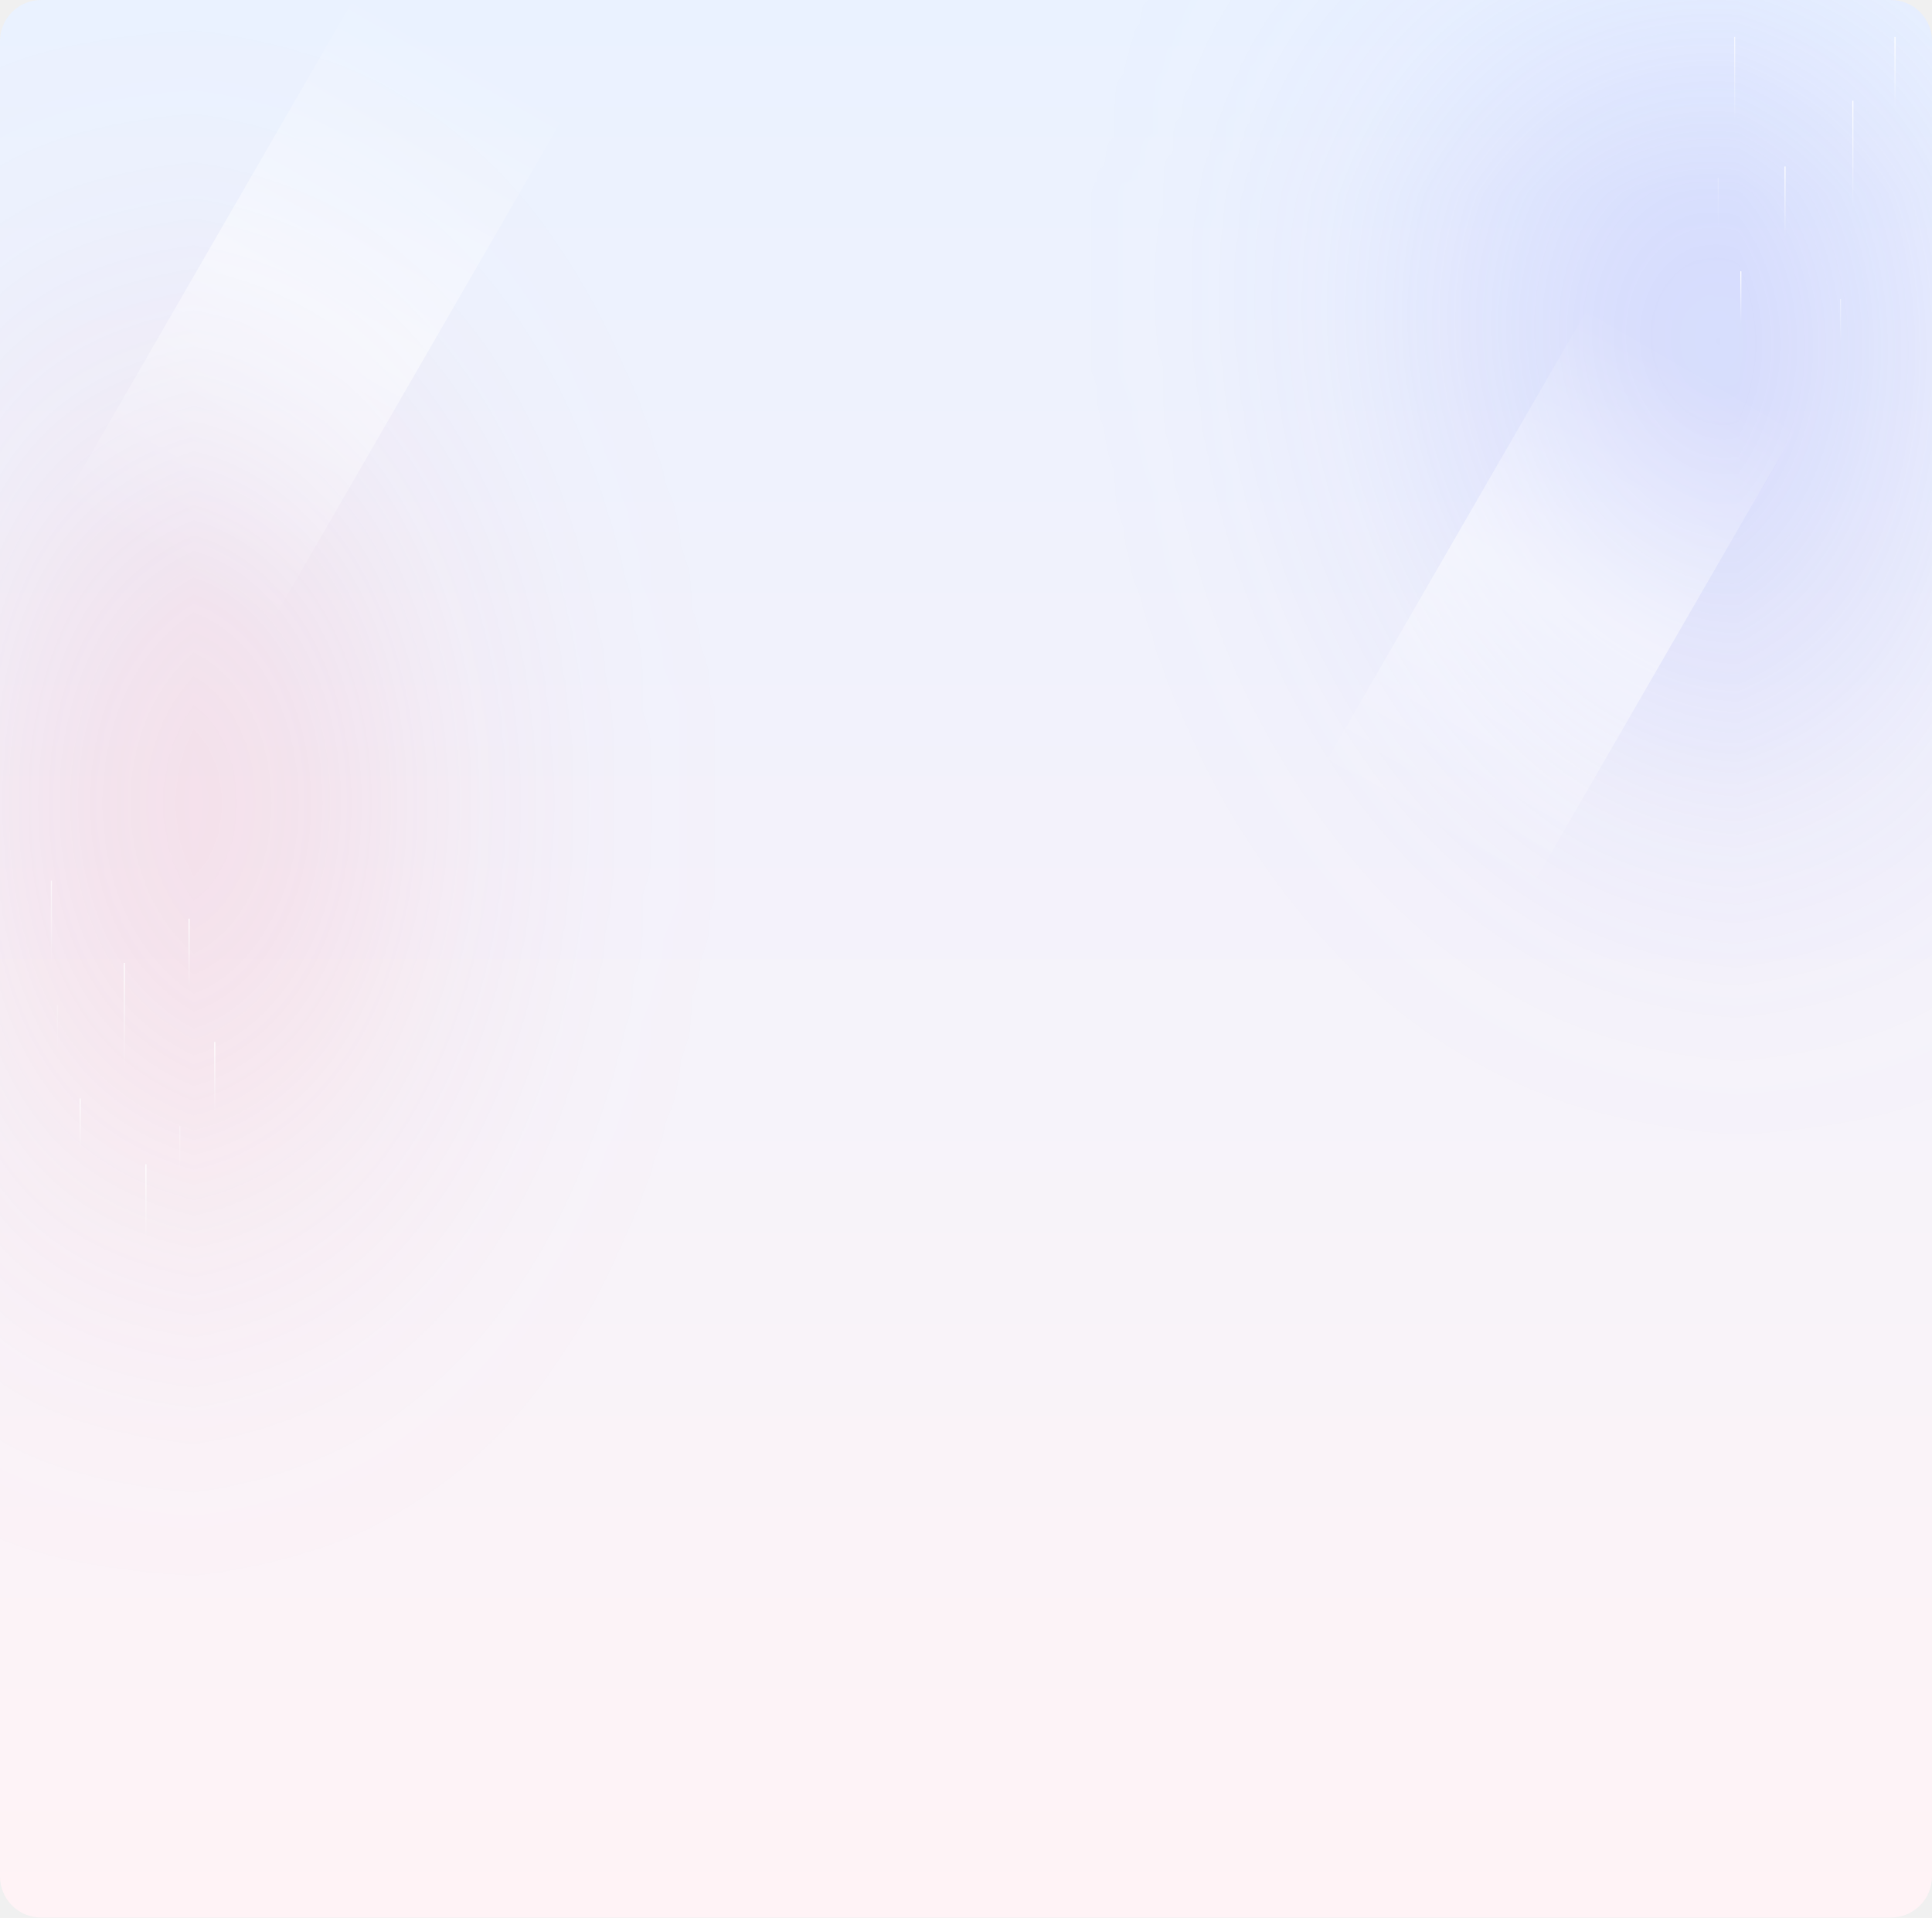
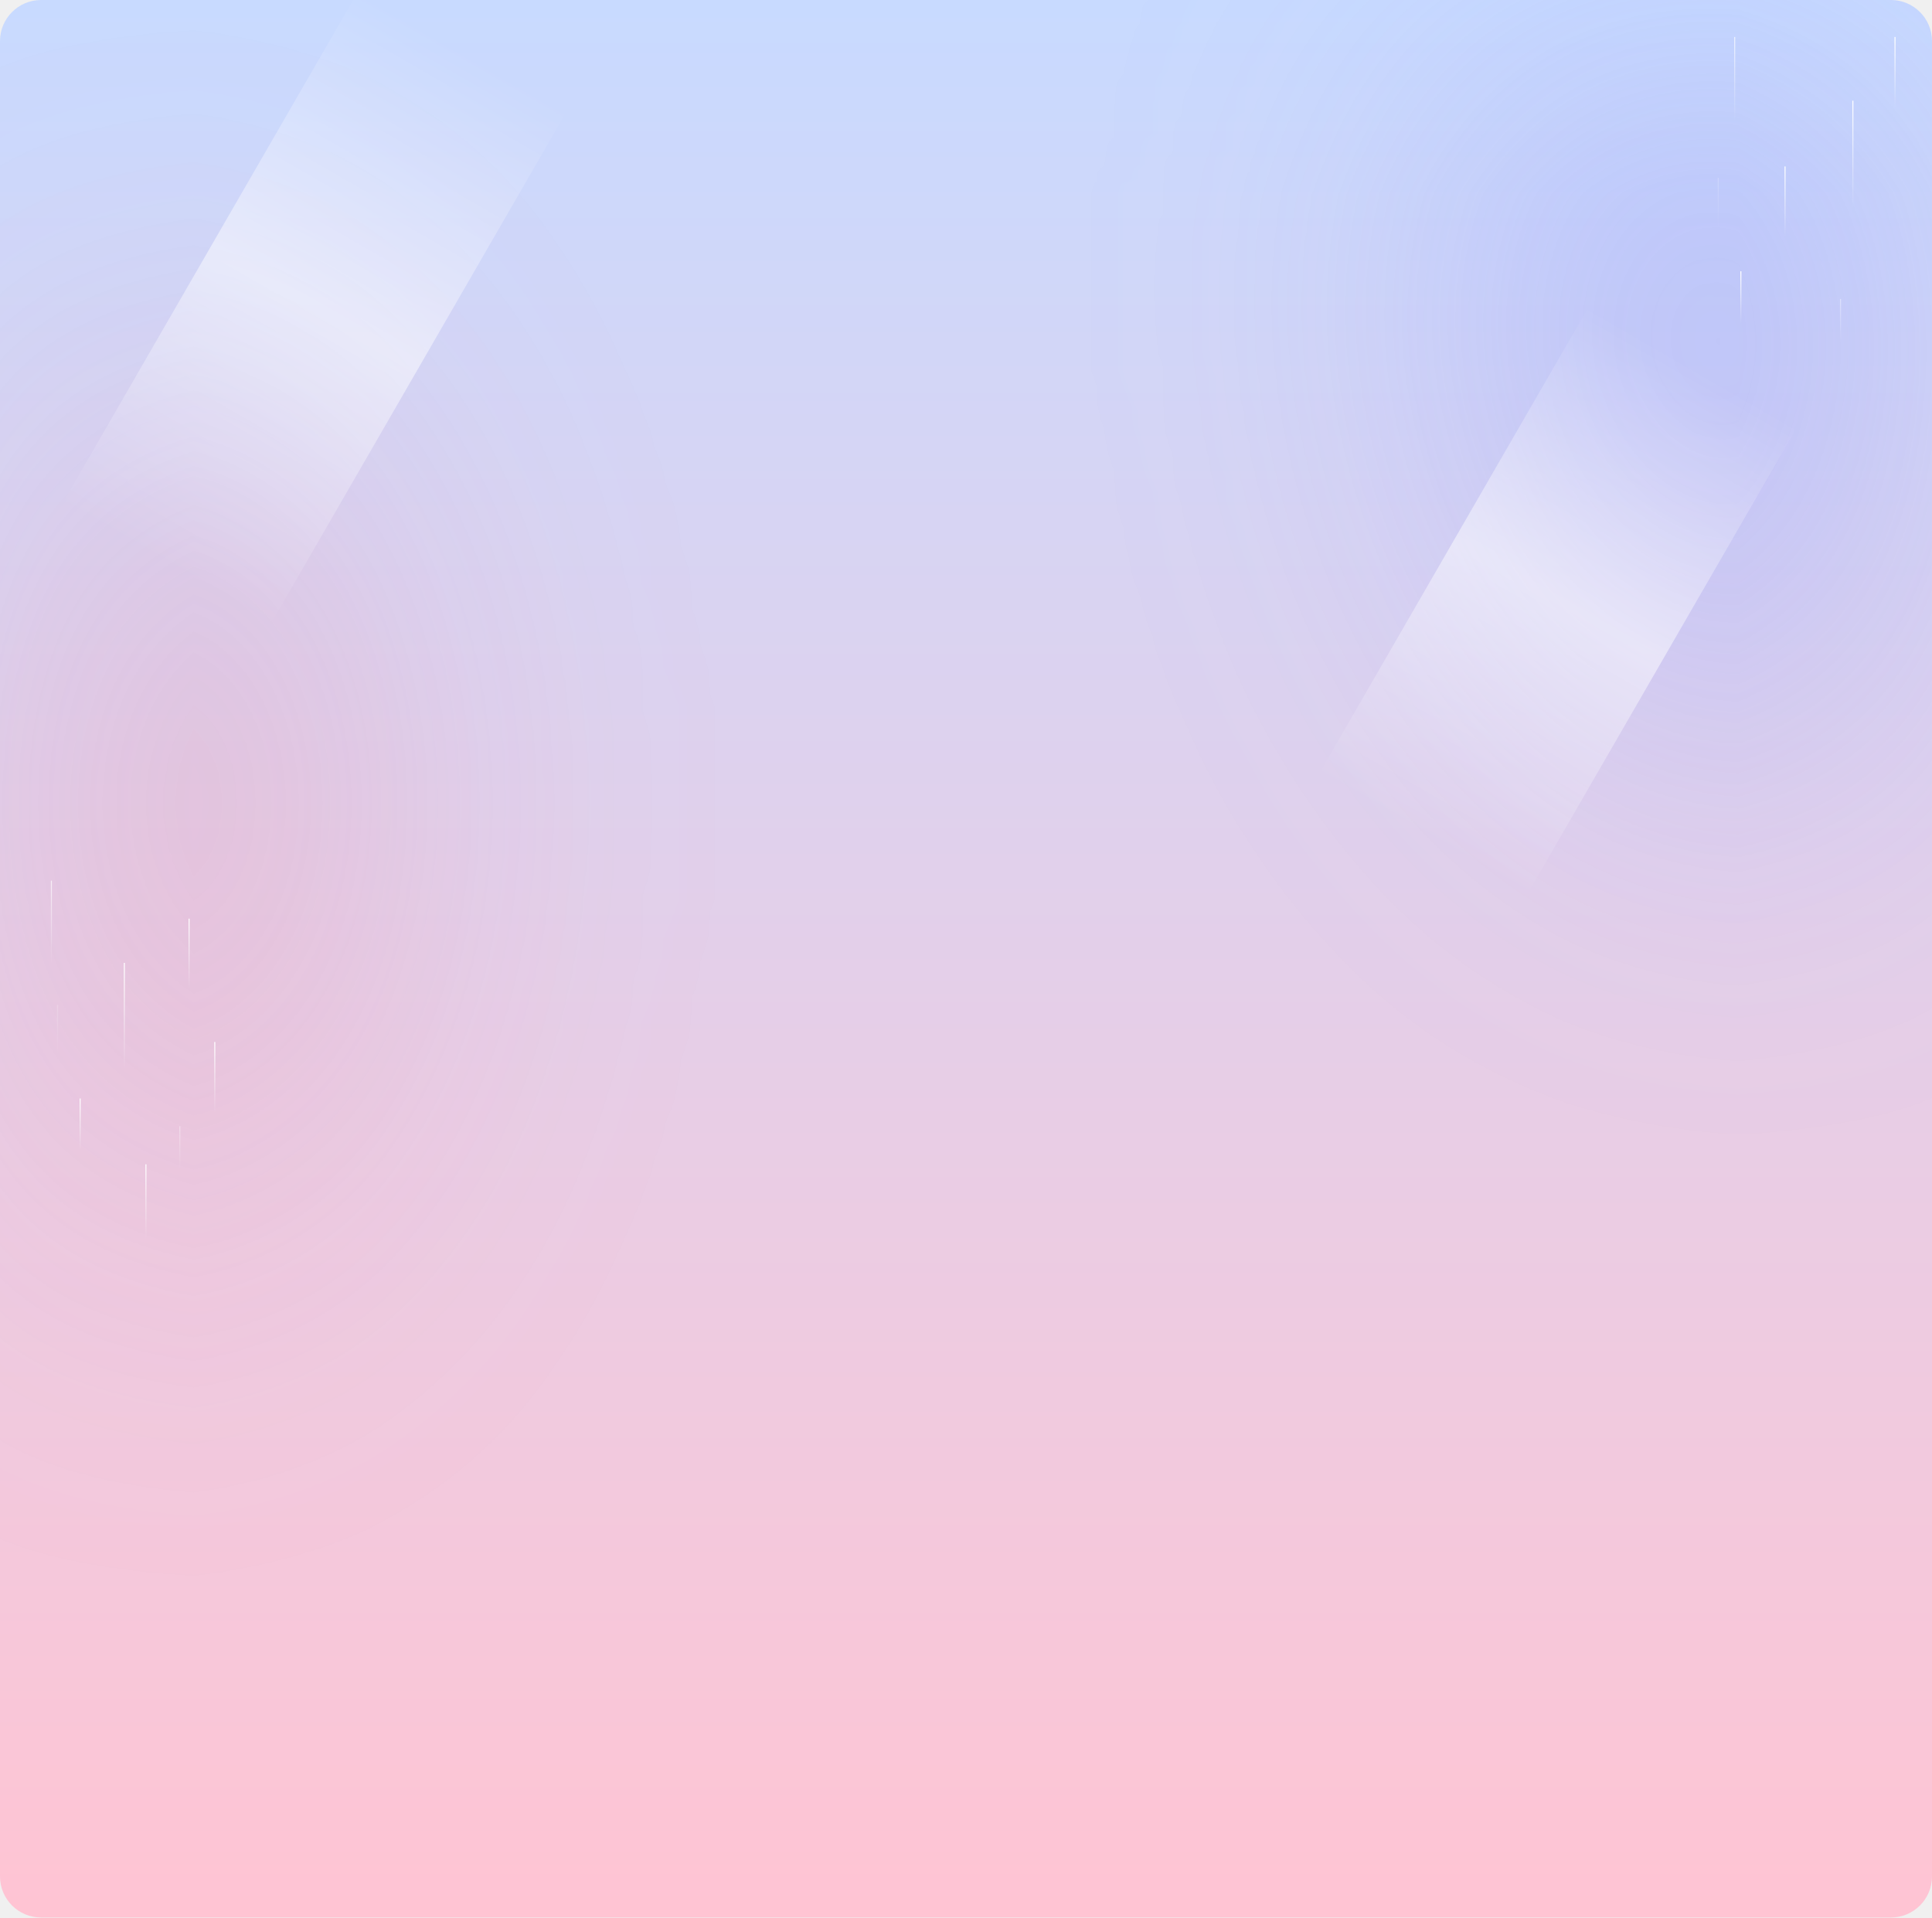
<svg xmlns="http://www.w3.org/2000/svg" width="1880" height="1866" viewBox="0 0 1880 1866" fill="none">
  <g clip-path="url(#clip0_9323_314)">
    <rect width="1880" height="1866" rx="40" fill="url(#paint0_linear_9323_314)" />
    <g opacity="0.35" filter="url(#filter0_f_9323_314)">
      <ellipse cx="1869.5" cy="259.5" rx="384.5" ry="476.5" fill="#7C87FB" />
    </g>
    <g opacity="0.35" filter="url(#filter1_f_9323_314)">
      <ellipse cx="-84" cy="781.5" rx="357" ry="438.5" fill="#FA7185" />
    </g>
    <rect x="1546.83" y="297" width="234.11" height="527.655" transform="rotate(30 1546.83 297)" fill="url(#paint1_linear_9323_314)" />
    <rect x="349.436" y="-10" width="234.112" height="578.872" transform="rotate(30 349.436 -10)" fill="url(#paint2_linear_9323_314)" />
    <path d="M121 937V1046" stroke="url(#paint3_linear_9323_314)" />
    <path d="M142 1133L142 1209" stroke="url(#paint4_linear_9323_314)" />
    <path opacity="0.7" d="M50 857L50 942" stroke="url(#paint5_linear_9323_314)" />
    <path d="M209 1014L209 1086" stroke="url(#paint6_linear_9323_314)" />
    <path d="M184 894L184 966" stroke="url(#paint7_linear_9323_314)" />
    <path d="M78 1069L78 1122" stroke="url(#paint8_linear_9323_314)" />
    <path opacity="0.4" d="M175 1096L175 1140" stroke="url(#paint9_linear_9323_314)" />
    <path opacity="0.2" d="M56 978L56 1029" stroke="url(#paint10_linear_9323_314)" />
    <path d="M1803 98V207" stroke="url(#paint11_linear_9323_314)" />
    <path opacity="0.7" d="M1688 36L1688 121" stroke="url(#paint12_linear_9323_314)" />
    <path d="M1737 162L1737 234" stroke="url(#paint13_linear_9323_314)" />
    <path d="M1844 36L1844 108" stroke="url(#paint14_linear_9323_314)" />
    <path d="M1694 264L1694 317" stroke="url(#paint15_linear_9323_314)" />
    <path opacity="0.4" d="M1791 291L1791 335" stroke="url(#paint16_linear_9323_314)" />
    <path opacity="0.2" d="M1672 173L1672 224" stroke="url(#paint17_linear_9323_314)" />
  </g>
  <defs>
    <filter id="filter0_f_9323_314" x="985" y="-717" width="1769" height="1953" filterUnits="userSpaceOnUse" color-interpolation-filters="sRGB">
      <feFlood flood-opacity="0" result="BackgroundImageFix" />
      <feBlend mode="normal" in="SourceGraphic" in2="BackgroundImageFix" result="shape" />
      <feGaussianBlur stdDeviation="250" result="effect1_foregroundBlur_9323_314" />
    </filter>
    <filter id="filter1_f_9323_314" x="-941" y="-157" width="1714" height="1877" filterUnits="userSpaceOnUse" color-interpolation-filters="sRGB">
      <feFlood flood-opacity="0" result="BackgroundImageFix" />
      <feBlend mode="normal" in="SourceGraphic" in2="BackgroundImageFix" result="shape" />
      <feGaussianBlur stdDeviation="250" result="effect1_foregroundBlur_9323_314" />
    </filter>
    <linearGradient id="paint0_linear_9323_314" x1="940" y1="0" x2="940" y2="1866" gradientUnits="userSpaceOnUse">
-       <stop stop-color="#EAF2FF" />
-       <stop offset="1" stop-color="#FFF3F6" />
+       <stop stop-color="#C8DAFF" />
+       <stop offset="1" stop-color="#FFC4D3" />
    </linearGradient>
    <linearGradient id="paint1_linear_9323_314" x1="1663.88" y1="297" x2="1663.88" y2="824.655" gradientUnits="userSpaceOnUse">
      <stop stop-color="white" stop-opacity="0" />
      <stop offset="0.5" stop-color="white" stop-opacity="0.5" />
      <stop offset="1" stop-color="white" stop-opacity="0" />
    </linearGradient>
    <linearGradient id="paint2_linear_9323_314" x1="466.492" y1="-10" x2="466.492" y2="568.872" gradientUnits="userSpaceOnUse">
      <stop stop-color="white" stop-opacity="0" />
      <stop offset="0.5" stop-color="white" stop-opacity="0.5" />
      <stop offset="1" stop-color="white" stop-opacity="0" />
    </linearGradient>
    <linearGradient id="paint3_linear_9323_314" x1="121.5" y1="937" x2="121.5" y2="1046" gradientUnits="userSpaceOnUse">
      <stop stop-color="white" />
      <stop offset="0.958" stop-color="white" stop-opacity="0" />
    </linearGradient>
    <linearGradient id="paint4_linear_9323_314" x1="142.5" y1="1133" x2="142.5" y2="1209" gradientUnits="userSpaceOnUse">
      <stop stop-color="white" />
      <stop offset="0.958" stop-color="white" stop-opacity="0" />
    </linearGradient>
    <linearGradient id="paint5_linear_9323_314" x1="50.5" y1="857" x2="50.5" y2="942" gradientUnits="userSpaceOnUse">
      <stop stop-color="white" />
      <stop offset="0.958" stop-color="white" stop-opacity="0" />
    </linearGradient>
    <linearGradient id="paint6_linear_9323_314" x1="209.5" y1="1014" x2="209.5" y2="1086" gradientUnits="userSpaceOnUse">
      <stop stop-color="white" />
      <stop offset="0.958" stop-color="white" stop-opacity="0" />
    </linearGradient>
    <linearGradient id="paint7_linear_9323_314" x1="184.5" y1="894" x2="184.5" y2="966" gradientUnits="userSpaceOnUse">
      <stop stop-color="white" />
      <stop offset="0.958" stop-color="white" stop-opacity="0" />
    </linearGradient>
    <linearGradient id="paint8_linear_9323_314" x1="78.5" y1="1069" x2="78.5" y2="1122" gradientUnits="userSpaceOnUse">
      <stop stop-color="white" />
      <stop offset="0.958" stop-color="white" stop-opacity="0" />
    </linearGradient>
    <linearGradient id="paint9_linear_9323_314" x1="175.5" y1="1096" x2="175.5" y2="1140" gradientUnits="userSpaceOnUse">
      <stop stop-color="white" />
      <stop offset="0.958" stop-color="white" stop-opacity="0" />
    </linearGradient>
    <linearGradient id="paint10_linear_9323_314" x1="56.5" y1="978" x2="56.5" y2="1029" gradientUnits="userSpaceOnUse">
      <stop stop-color="white" />
      <stop offset="0.958" stop-color="white" stop-opacity="0" />
    </linearGradient>
    <linearGradient id="paint11_linear_9323_314" x1="1803.5" y1="98" x2="1803.5" y2="207" gradientUnits="userSpaceOnUse">
      <stop stop-color="white" />
      <stop offset="0.958" stop-color="white" stop-opacity="0" />
    </linearGradient>
    <linearGradient id="paint12_linear_9323_314" x1="1688.5" y1="36" x2="1688.5" y2="121" gradientUnits="userSpaceOnUse">
      <stop stop-color="white" />
      <stop offset="0.958" stop-color="white" stop-opacity="0" />
    </linearGradient>
    <linearGradient id="paint13_linear_9323_314" x1="1737.5" y1="162" x2="1737.5" y2="234" gradientUnits="userSpaceOnUse">
      <stop stop-color="white" />
      <stop offset="0.958" stop-color="white" stop-opacity="0" />
    </linearGradient>
    <linearGradient id="paint14_linear_9323_314" x1="1844.5" y1="36" x2="1844.5" y2="108" gradientUnits="userSpaceOnUse">
      <stop stop-color="white" />
      <stop offset="0.958" stop-color="white" stop-opacity="0" />
    </linearGradient>
    <linearGradient id="paint15_linear_9323_314" x1="1694.5" y1="264" x2="1694.5" y2="317" gradientUnits="userSpaceOnUse">
      <stop stop-color="white" />
      <stop offset="0.958" stop-color="white" stop-opacity="0" />
    </linearGradient>
    <linearGradient id="paint16_linear_9323_314" x1="1791.5" y1="291" x2="1791.5" y2="335" gradientUnits="userSpaceOnUse">
      <stop stop-color="white" />
      <stop offset="0.958" stop-color="white" stop-opacity="0" />
    </linearGradient>
    <linearGradient id="paint17_linear_9323_314" x1="1672.5" y1="173" x2="1672.5" y2="224" gradientUnits="userSpaceOnUse">
      <stop stop-color="white" />
      <stop offset="0.958" stop-color="white" stop-opacity="0" />
    </linearGradient>
    <clipPath id="clip0_9323_314">
      <rect width="1880" height="1866" rx="40" fill="white" />
    </clipPath>
  </defs>
</svg>
